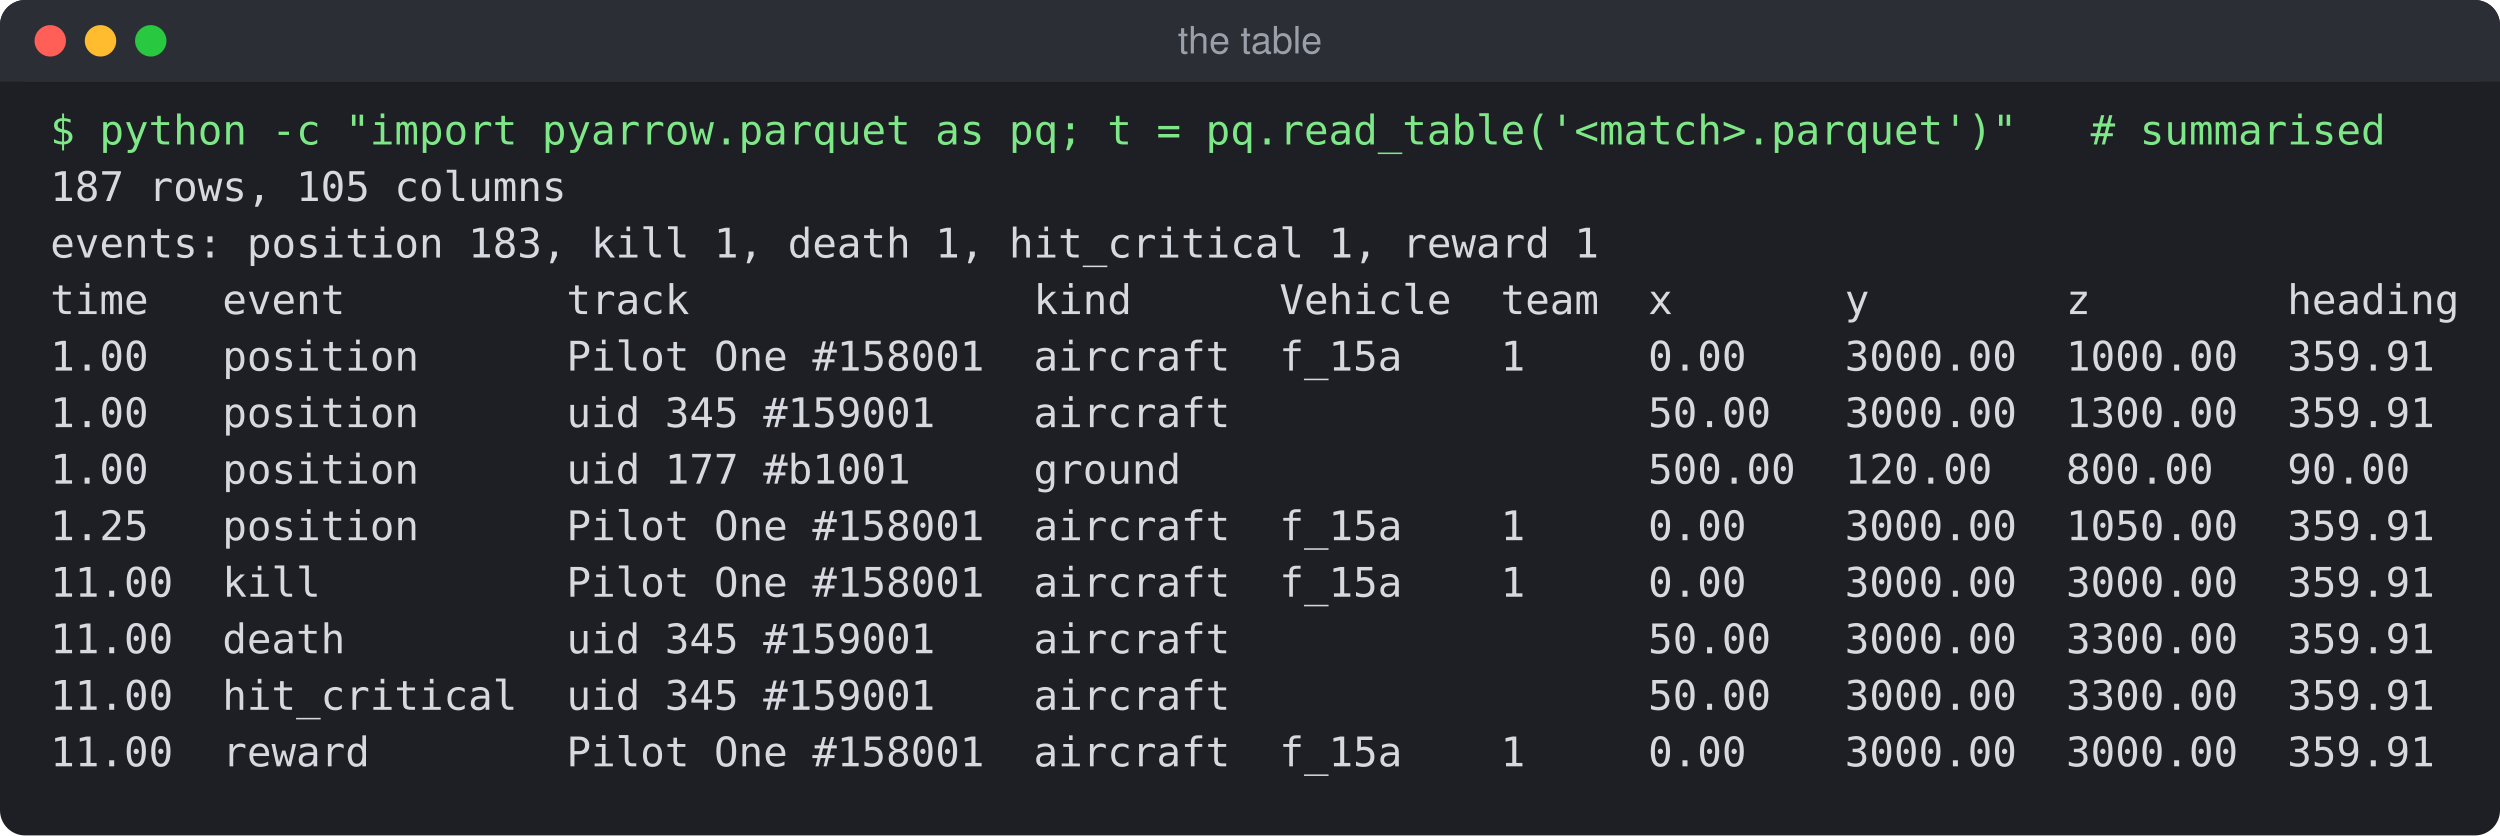
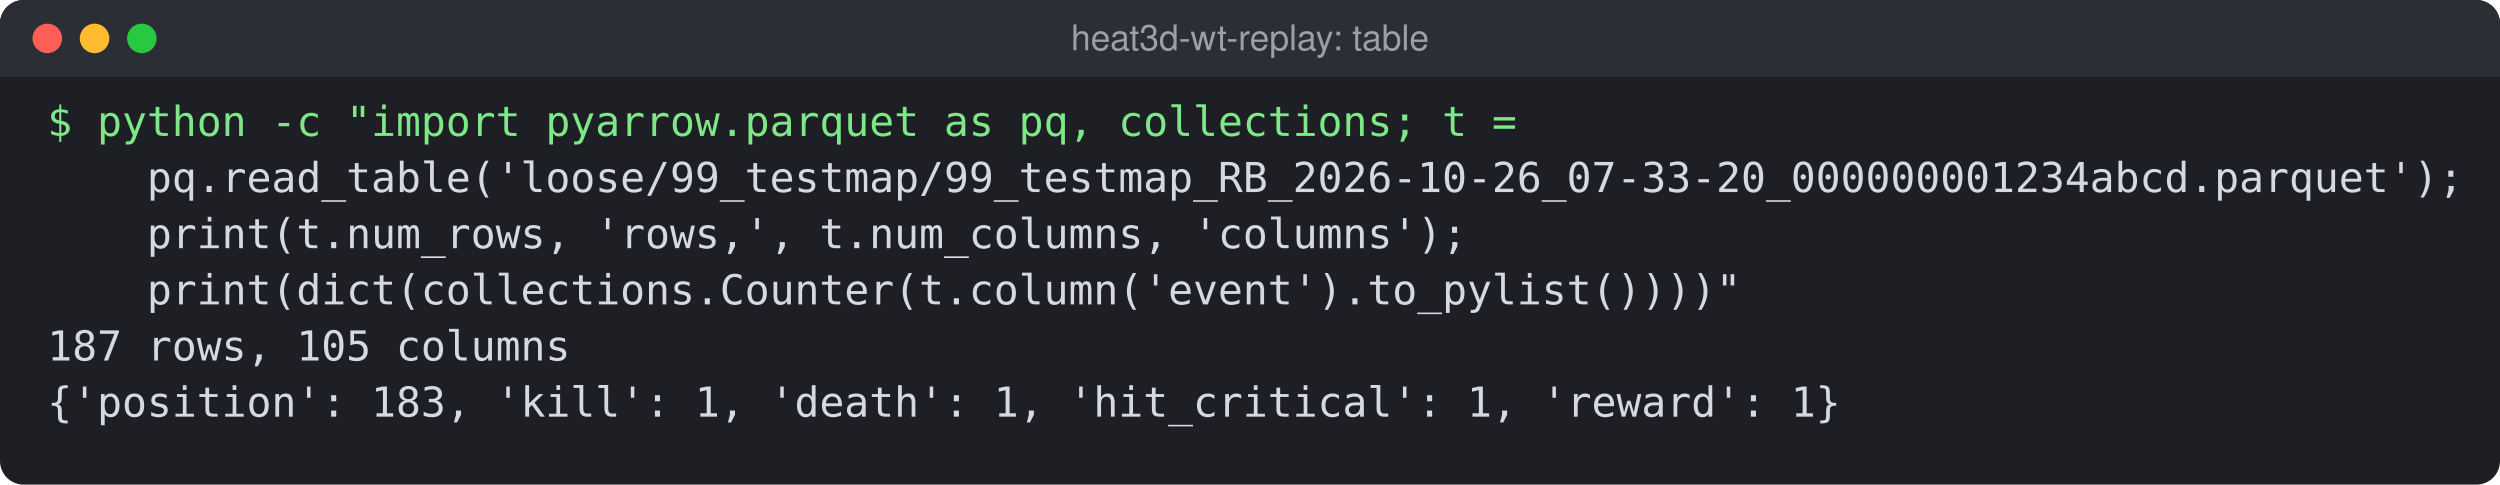
- <svg xmlns="http://www.w3.org/2000/svg" width="796" height="266" viewBox="0 0 796 266" role="img" aria-label="the table">
-   <rect width="796" height="266" rx="8" fill="#1e1f24" />
-   <rect width="796" height="26" rx="8" fill="#2c2e35" />
-   <rect y="18" width="796" height="8" fill="#2c2e35" />
+ <svg xmlns="http://www.w3.org/2000/svg" width="846" height="164" viewBox="0 0 846 164" role="img" aria-label="heat3d-wt-replay: table">
+   <rect width="846" height="164" rx="8" fill="#1e1f24" />
+   <rect width="846" height="26" rx="8" fill="#2c2e35" />
+   <rect y="18" width="846" height="8" fill="#2c2e35" />
  <circle cx="16" cy="13" r="5" fill="#ff5f57" />
  <circle cx="32" cy="13" r="5" fill="#febc2e" />
  <circle cx="48" cy="13" r="5" fill="#28c840" />
-   <text x="398.0" y="17" fill="#9aa0aa" font-family="Segoe UI,Helvetica,Arial,sans-serif" font-size="12" text-anchor="middle">the table</text>
-   <g font-family="Consolas,Menlo,DejaVu Sans Mono,monospace" font-size="13" xml:space="preserve" style="white-space:pre">
-     <text x="16" y="46" fill="#7ee787" xml:space="preserve" style="white-space:pre">$ python -c "import pyarrow.parquet as pq; t = pq.read_table('&lt;match&gt;.parquet')"   # summarised</text>
-     <text x="16" y="64" fill="#d6d9df" xml:space="preserve" style="white-space:pre">187 rows, 105 columns</text>
-     <text x="16" y="82" fill="#d6d9df" xml:space="preserve" style="white-space:pre">events: position 183, kill 1, death 1, hit_critical 1, reward 1</text>
-     <text x="16" y="100" fill="#d6d9df" xml:space="preserve" style="white-space:pre">time   event         track              kind      Vehicle  team  x       y        z        heading</text>
-     <text x="16" y="118" fill="#d6d9df" xml:space="preserve" style="white-space:pre">1.00   position      Pilot One #158001  aircraft  f_15a    1     0.00    3000.00  1000.00  359.91</text>
-     <text x="16" y="136" fill="#d6d9df" xml:space="preserve" style="white-space:pre">1.00   position      uid 345 #159001    aircraft                 50.00   3000.00  1300.00  359.91</text>
-     <text x="16" y="154" fill="#d6d9df" xml:space="preserve" style="white-space:pre">1.00   position      uid 177 #b1001     ground                   500.00  120.00   800.00   90.00</text>
-     <text x="16" y="172" fill="#d6d9df" xml:space="preserve" style="white-space:pre">1.25   position      Pilot One #158001  aircraft  f_15a    1     0.00    3000.00  1050.00  359.91</text>
-     <text x="16" y="190" fill="#d6d9df" xml:space="preserve" style="white-space:pre">11.00  kill          Pilot One #158001  aircraft  f_15a    1     0.00    3000.00  3000.00  359.91</text>
-     <text x="16" y="208" fill="#d6d9df" xml:space="preserve" style="white-space:pre">11.00  death         uid 345 #159001    aircraft                 50.00   3000.00  3300.00  359.91</text>
-     <text x="16" y="226" fill="#d6d9df" xml:space="preserve" style="white-space:pre">11.00  hit_critical  uid 345 #159001    aircraft                 50.00   3000.00  3300.00  359.91</text>
-     <text x="16" y="244" fill="#d6d9df" xml:space="preserve" style="white-space:pre">11.00  reward        Pilot One #158001  aircraft  f_15a    1     0.00    3000.00  3000.00  359.91</text>
+   <text x="423.0" y="17" fill="#9aa0aa" font-family="Segoe UI,Helvetica,Arial,sans-serif" font-size="12" text-anchor="middle">heat3d-wt-replay: table</text>
+   <g font-family="Consolas,Menlo,DejaVu Sans Mono,monospace" font-size="14" xml:space="preserve" style="white-space:pre">
+     <text x="16" y="46" fill="#7ee787" xml:space="preserve" style="white-space:pre">$ python -c "import pyarrow.parquet as pq, collections; t =</text>
+     <text x="16" y="65" fill="#d6d9df" xml:space="preserve" style="white-space:pre">    pq.read_table('loose/99_testmap/99_testmap_RB_2026-10-26_07-33-20_000000001234abcd.parquet');</text>
+     <text x="16" y="84" fill="#d6d9df" xml:space="preserve" style="white-space:pre">    print(t.num_rows, 'rows,', t.num_columns, 'columns');</text>
+     <text x="16" y="103" fill="#d6d9df" xml:space="preserve" style="white-space:pre">    print(dict(collections.Counter(t.column('event').to_pylist())))"</text>
+     <text x="16" y="122" fill="#d6d9df" xml:space="preserve" style="white-space:pre">187 rows, 105 columns</text>
+     <text x="16" y="141" fill="#d6d9df" xml:space="preserve" style="white-space:pre">{'position': 183, 'kill': 1, 'death': 1, 'hit_critical': 1, 'reward': 1}</text>
  </g>
</svg>
